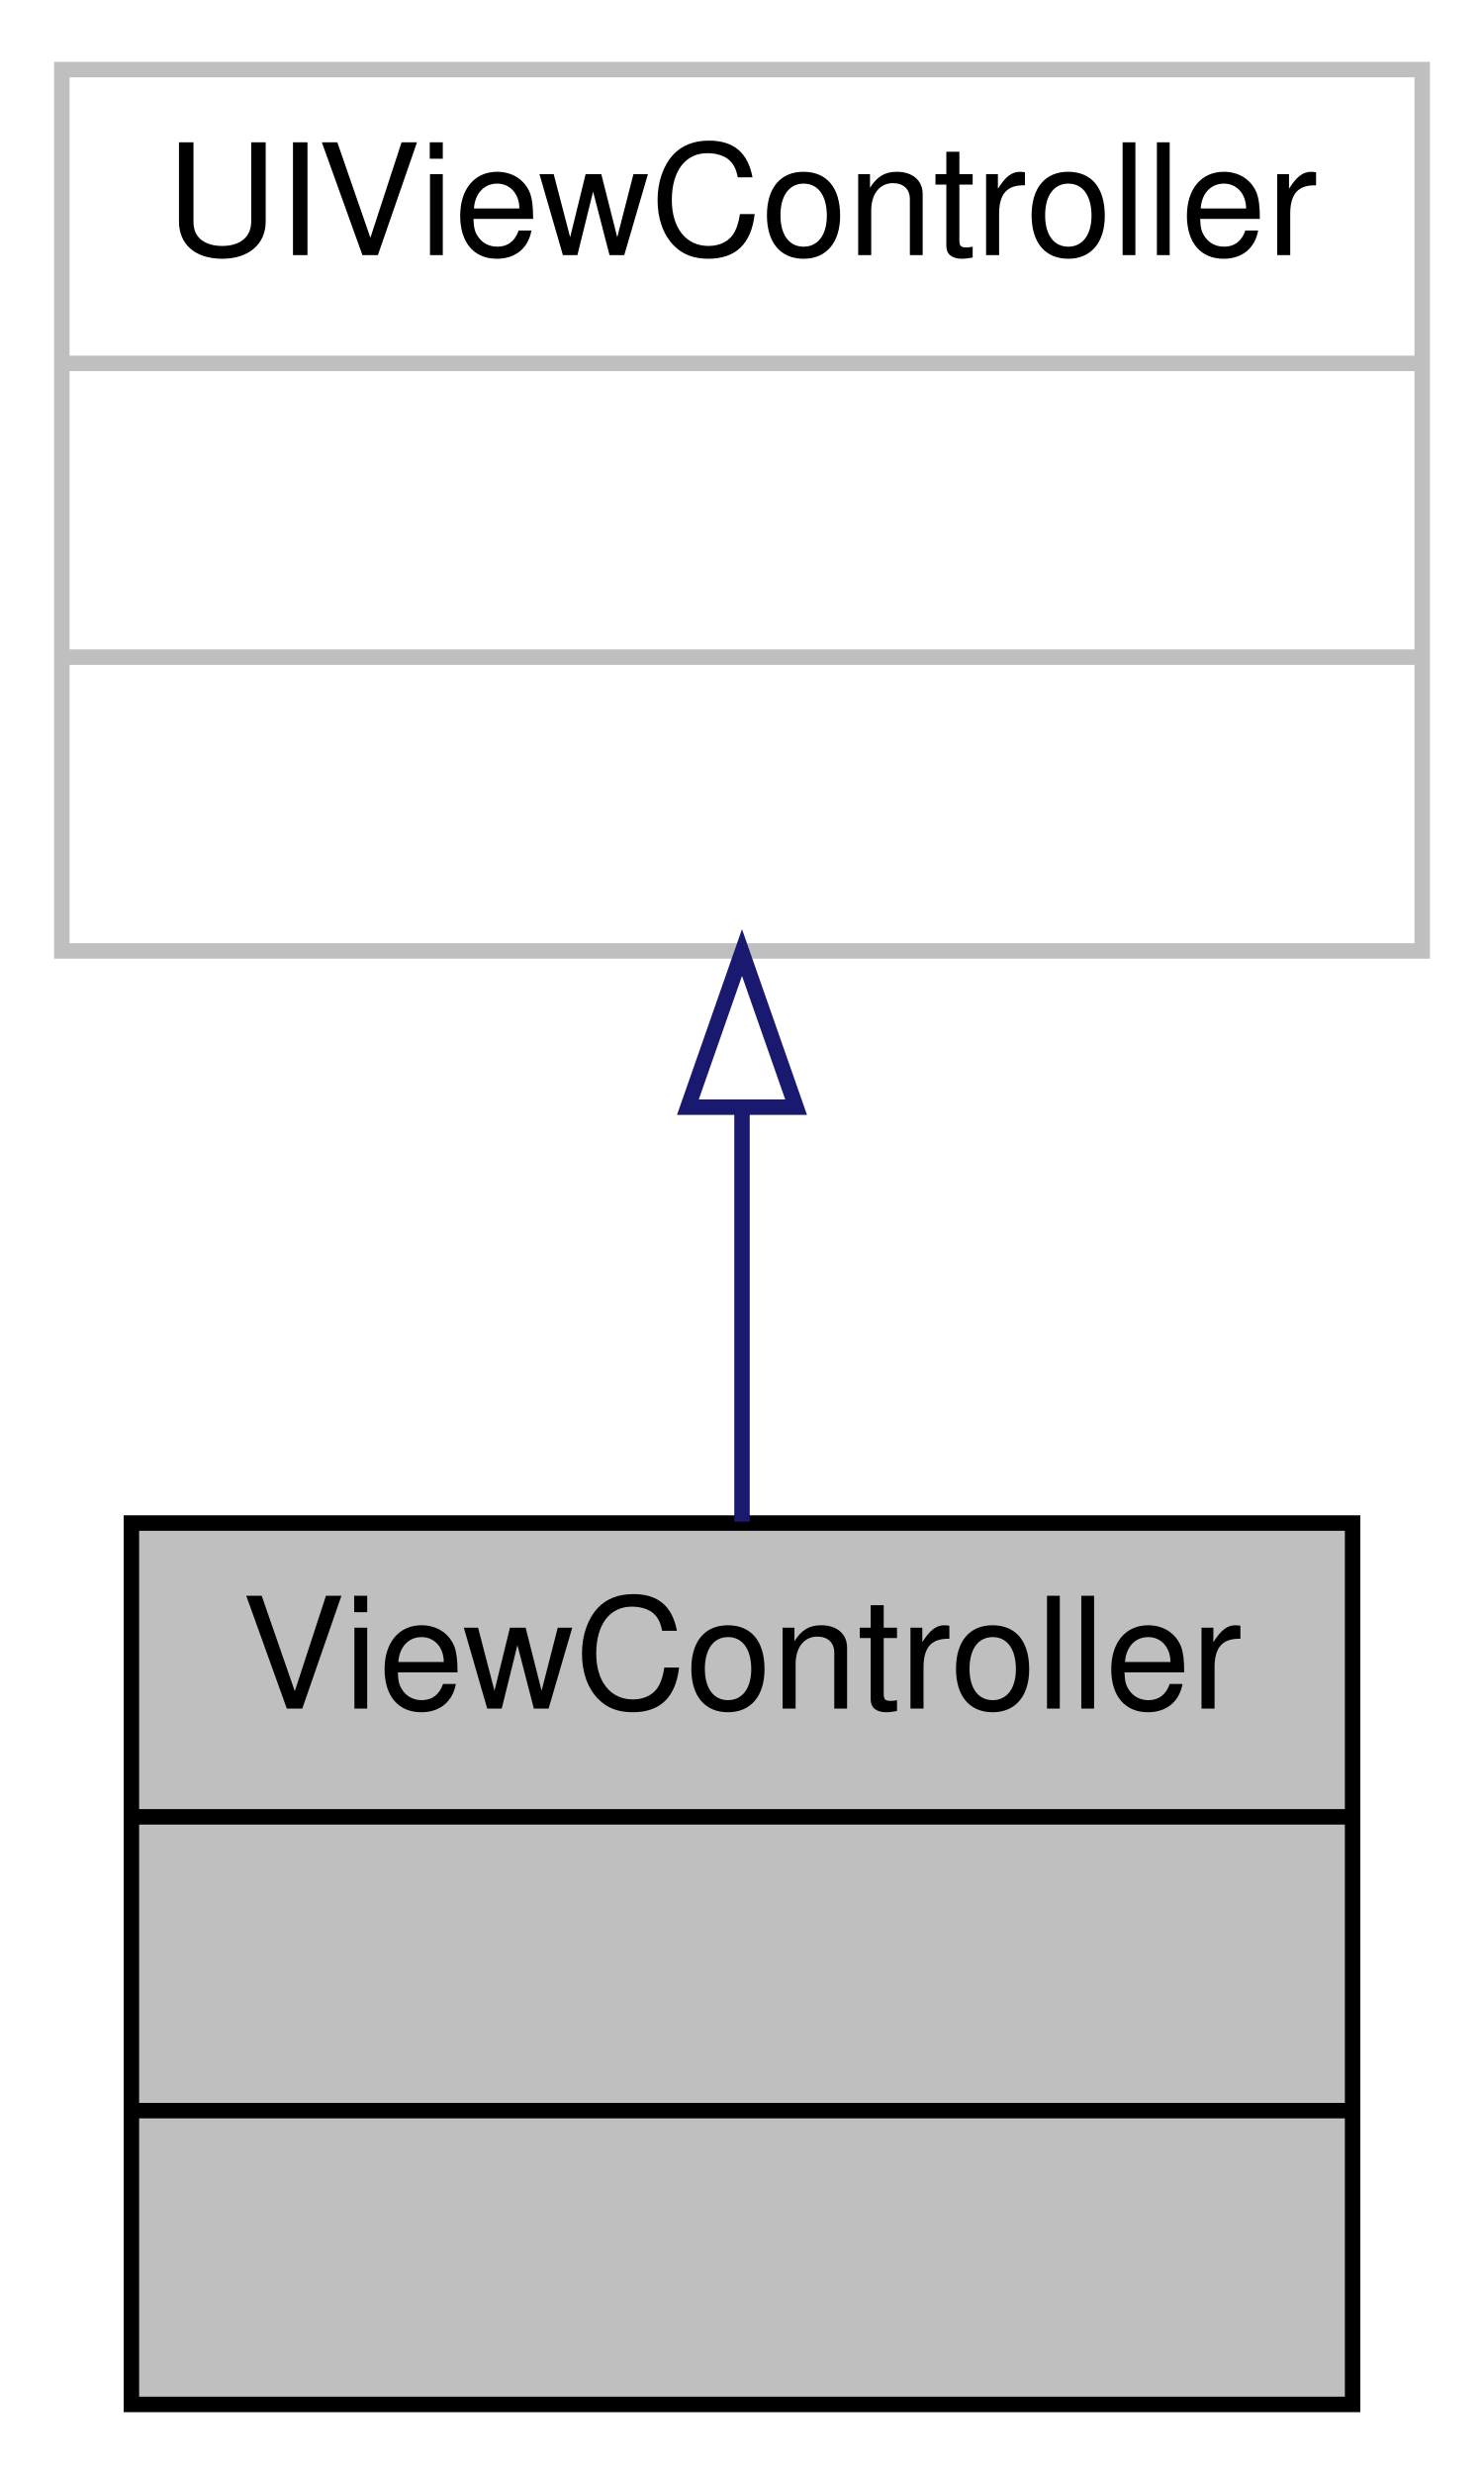
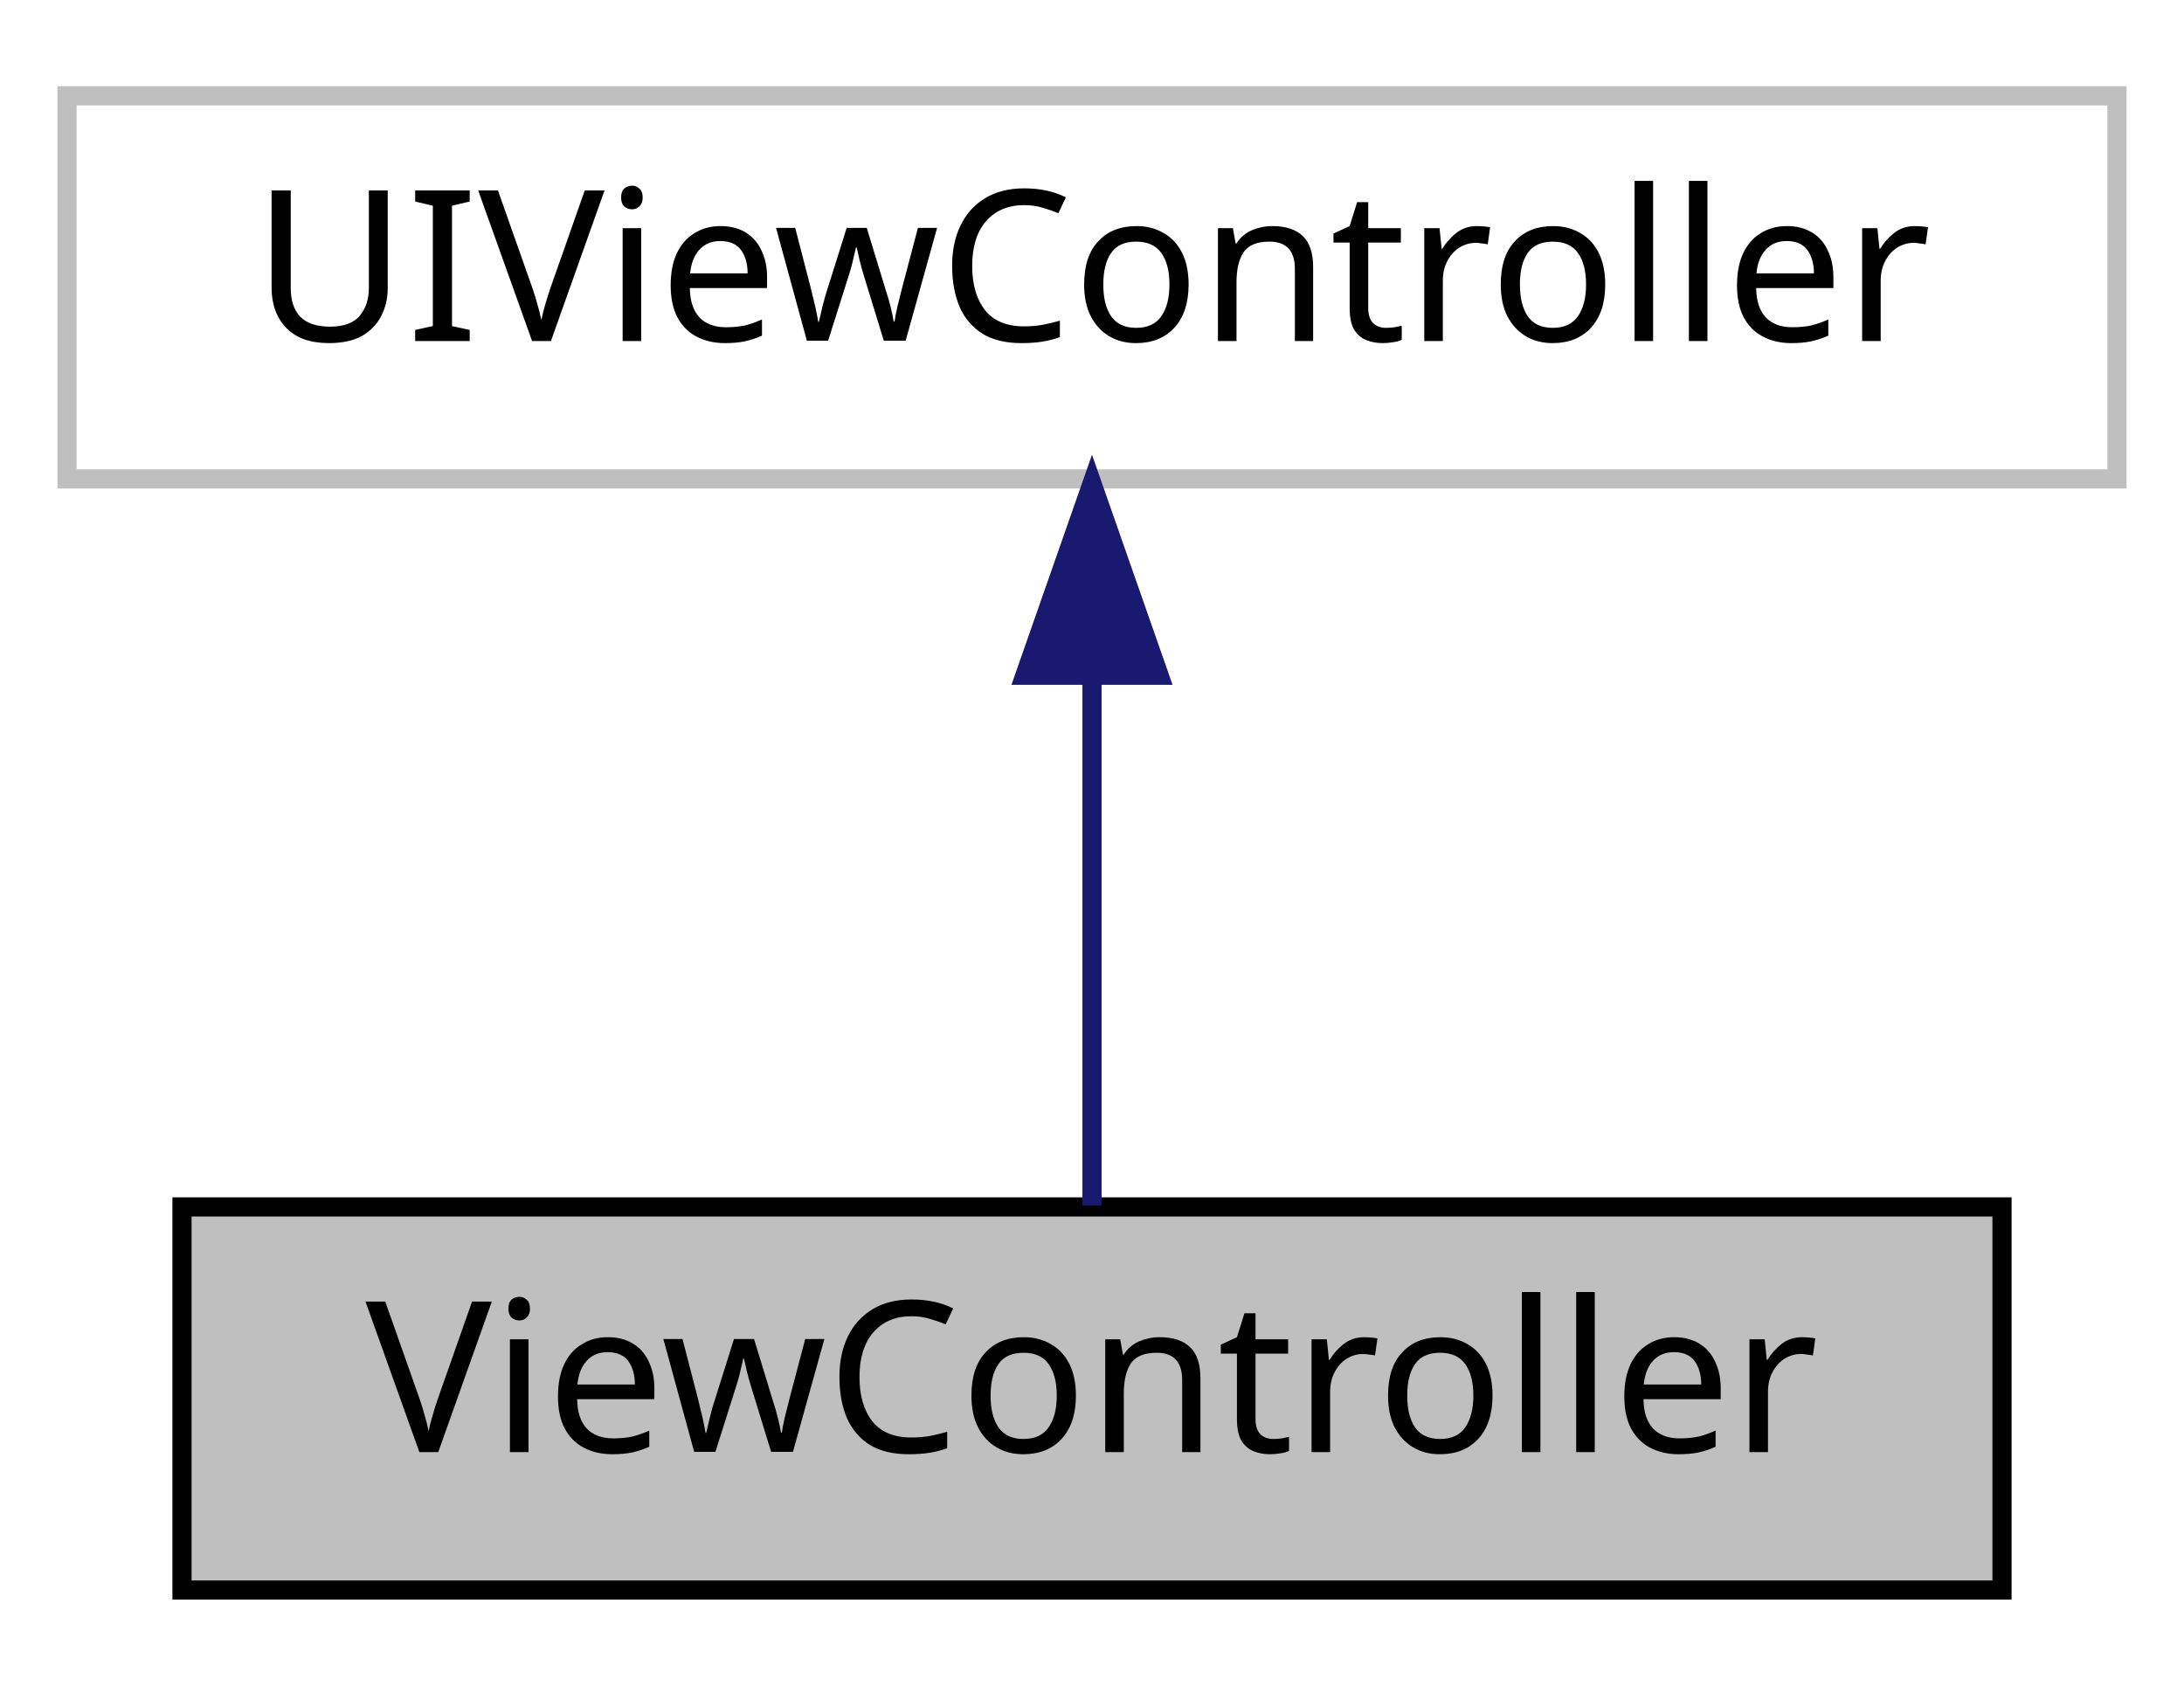
- <svg xmlns="http://www.w3.org/2000/svg" width="96pt" height="160pt" viewBox="0.00 0.00 96.00 160.00">
-   <g id="graph0" class="graph" transform="scale(1 1) rotate(0) translate(4 156)">
-     <polygon fill="white" stroke="white" points="-4,4 -4,-156 92,-156 92,4 -4,4" />
+ <svg xmlns="http://www.w3.org/2000/svg" width="114pt" height="88pt" viewBox="0.00 0.00 114.00 88.00">
+   <g id="graph0" class="graph" transform="scale(1 1) rotate(0) translate(4 84)">
+     <polygon fill="white" stroke="white" points="-4,4 -4,-84 110,-84 110,4 -4,4" />
    <g id="node1" class="node">
-       <polygon fill="#bfbfbf" stroke="black" points="4.5,-0.5 4.5,-57.5 83.5,-57.5 83.5,-0.5 4.5,-0.5" />
-       <text text-anchor="middle" x="44" y="-45.5" font-family="Helvetica,sans-Serif" font-size="10.00">ViewController</text>
-       <polyline fill="none" stroke="black" points="4.5,-38.5 83.5,-38.5 " />
-       <text text-anchor="middle" x="44" y="-26.5" font-family="Helvetica,sans-Serif" font-size="10.00"> </text>
-       <polyline fill="none" stroke="black" points="4.5,-19.5 83.5,-19.5 " />
-       <text text-anchor="middle" x="44" y="-7.5" font-family="Helvetica,sans-Serif" font-size="10.00"> </text>
+       <polygon fill="#bfbfbf" stroke="black" points="5.5,-1 5.5,-21 100.5,-21 100.5,-1 5.5,-1" />
+       <text text-anchor="middle" x="53" y="-8.2" font-family="Segoe UI Semibold" font-size="11.00">ViewController</text>
    </g>
    <g id="node2" class="node">
-       <polygon fill="white" stroke="#bfbfbf" points="0,-94.5 0,-151.5 88,-151.5 88,-94.5 0,-94.5" />
-       <text text-anchor="middle" x="44" y="-139.5" font-family="Helvetica,sans-Serif" font-size="10.00">UIViewController</text>
-       <polyline fill="none" stroke="#bfbfbf" points="0,-132.5 88,-132.5 " />
-       <text text-anchor="middle" x="44" y="-120.5" font-family="Helvetica,sans-Serif" font-size="10.00"> </text>
-       <polyline fill="none" stroke="#bfbfbf" points="0,-113.5 88,-113.5 " />
-       <text text-anchor="middle" x="44" y="-101.5" font-family="Helvetica,sans-Serif" font-size="10.00"> </text>
+       <polygon fill="white" stroke="#bfbfbf" points="-0.5,-59 -0.5,-79 106.5,-79 106.5,-59 -0.5,-59" />
+       <text text-anchor="middle" x="53" y="-66.2" font-family="Segoe UI Semibold" font-size="11.00">UIViewController</text>
    </g>
    <g id="edge1" class="edge">
-       <path fill="none" stroke="midnightblue" d="M44,-84.209C44,-75.293 44,-65.951 44,-57.584" />
-       <polygon fill="none" stroke="midnightblue" points="40.5,-84.397 44,-94.397 47.5,-84.397 40.5,-84.397" />
+       <path fill="none" stroke="midnightblue" d="M53,-48.706C53,-39.338 53,-28.526 53,-21.075" />
+       <polygon fill="midnightblue" stroke="midnightblue" points="49.5,-48.753 53,-58.753 56.5,-48.753 49.5,-48.753" />
    </g>
  </g>
</svg>
